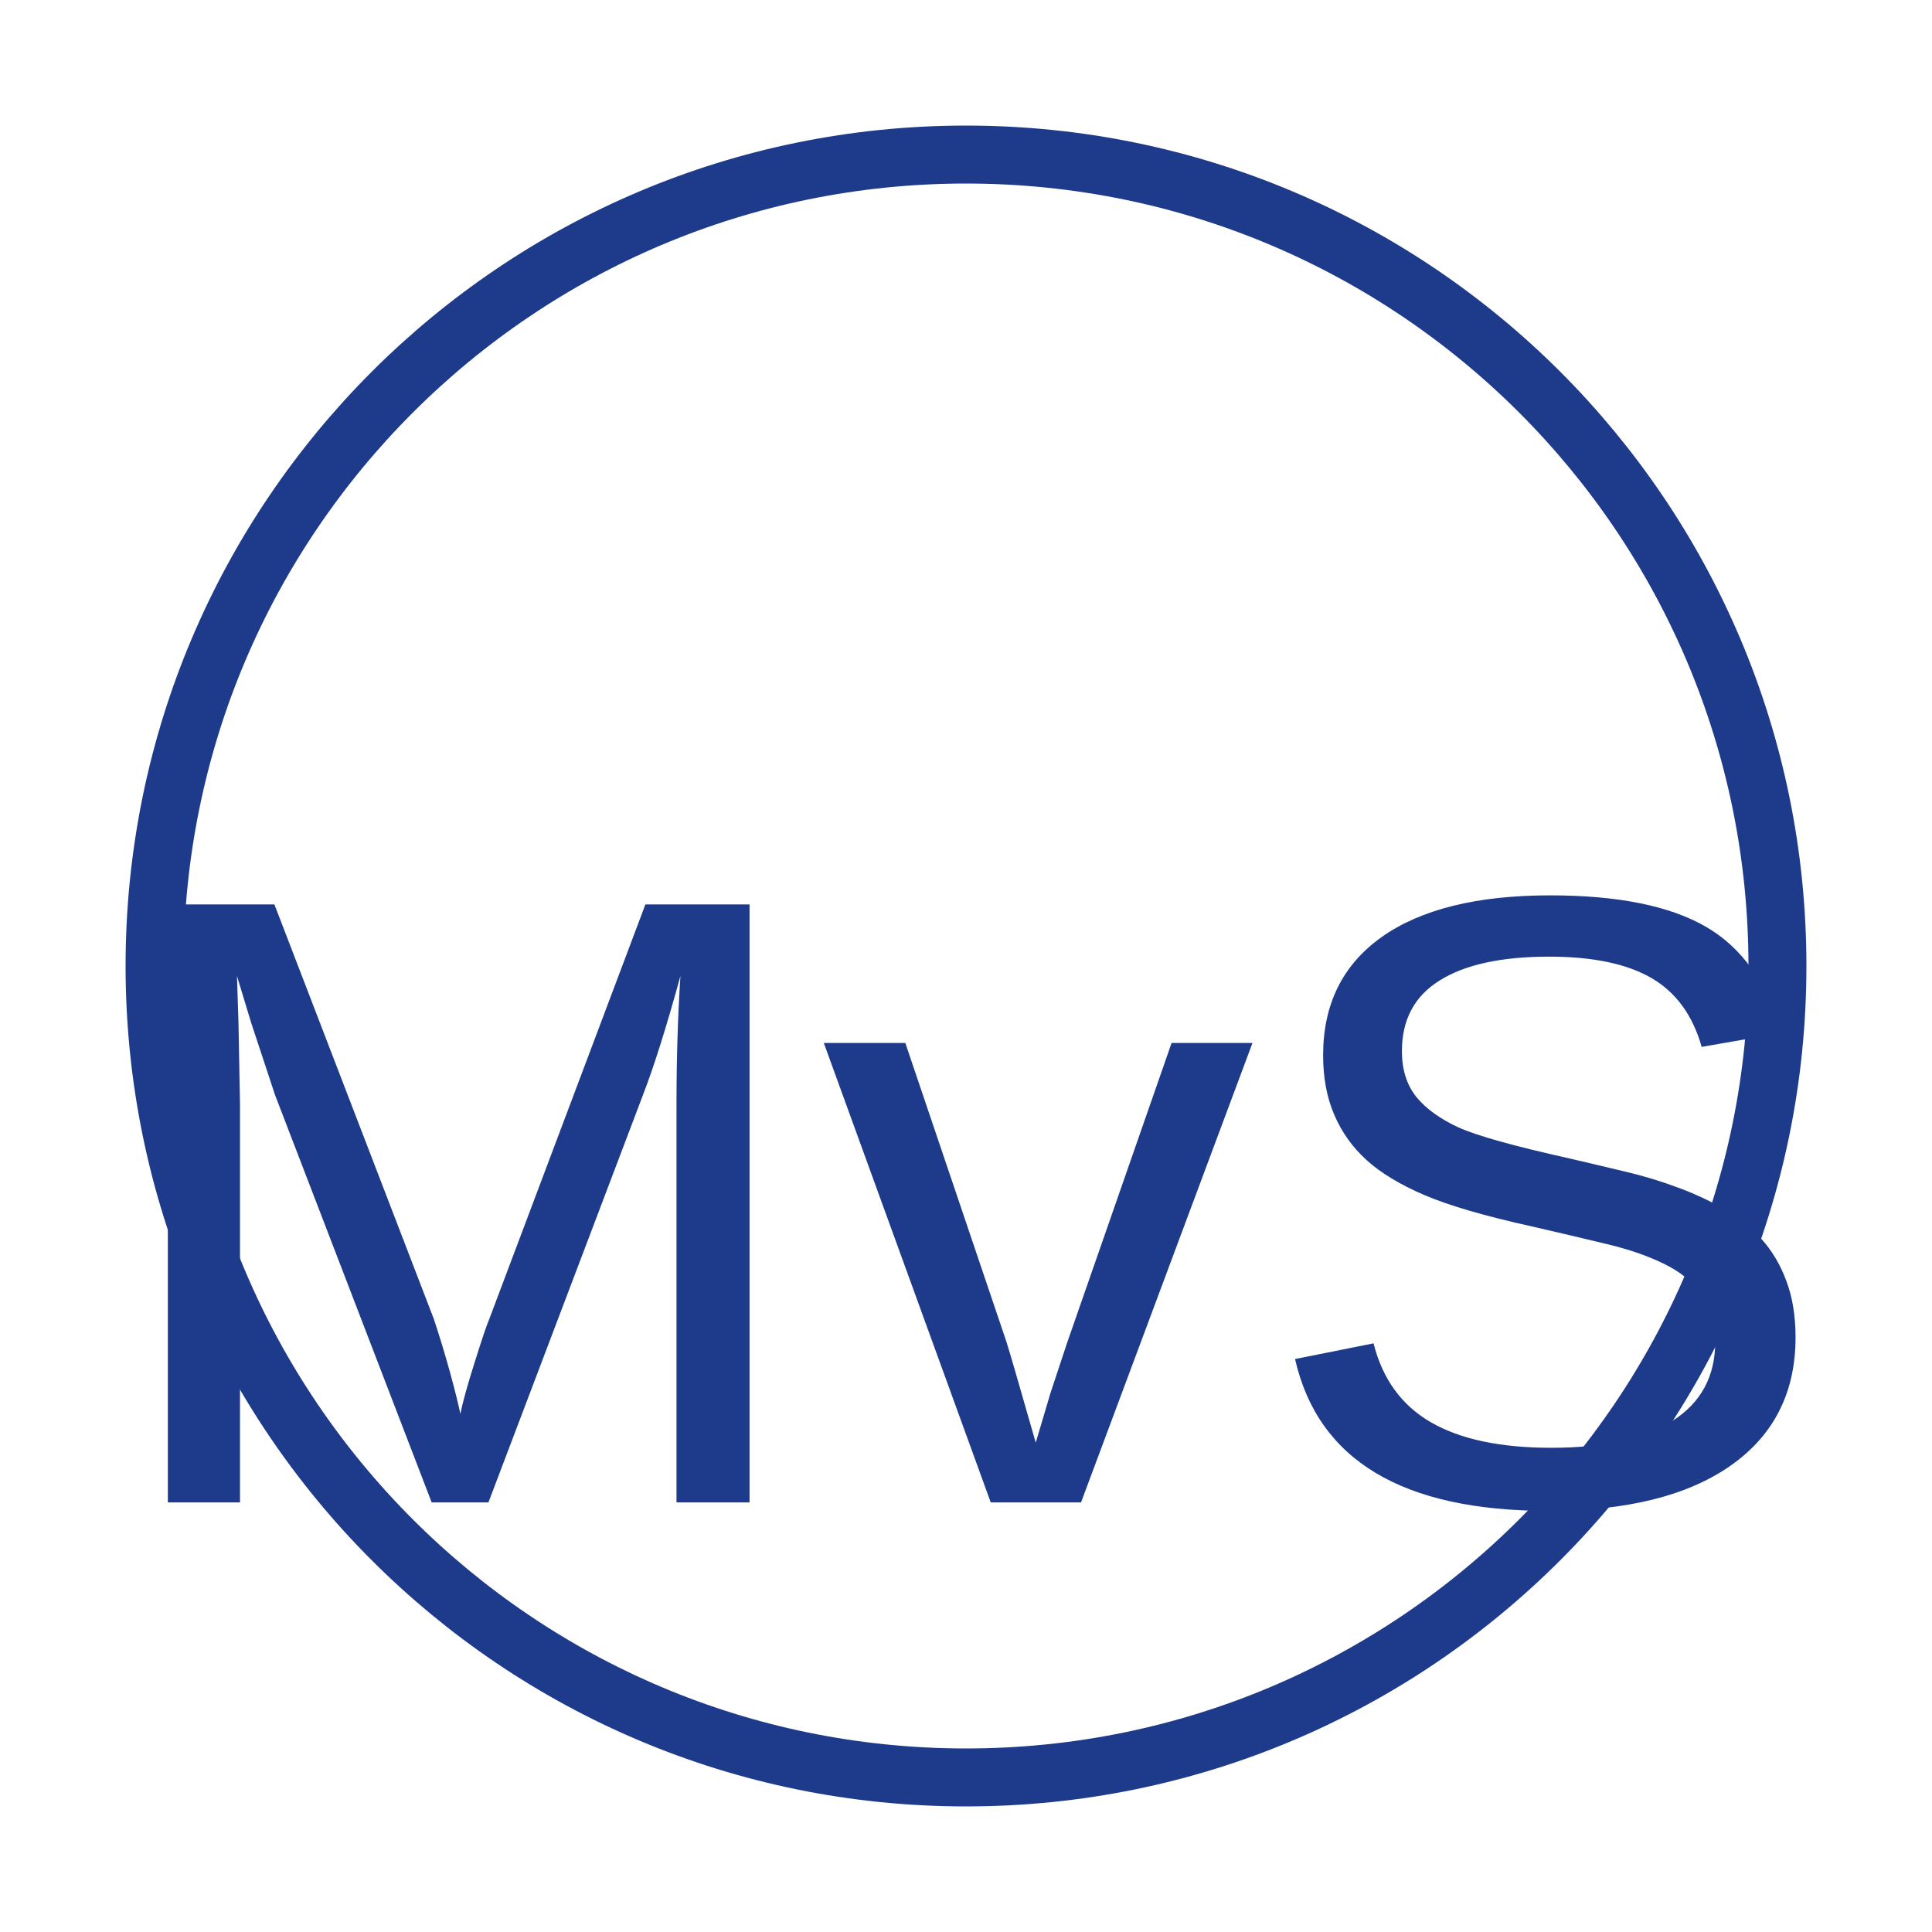
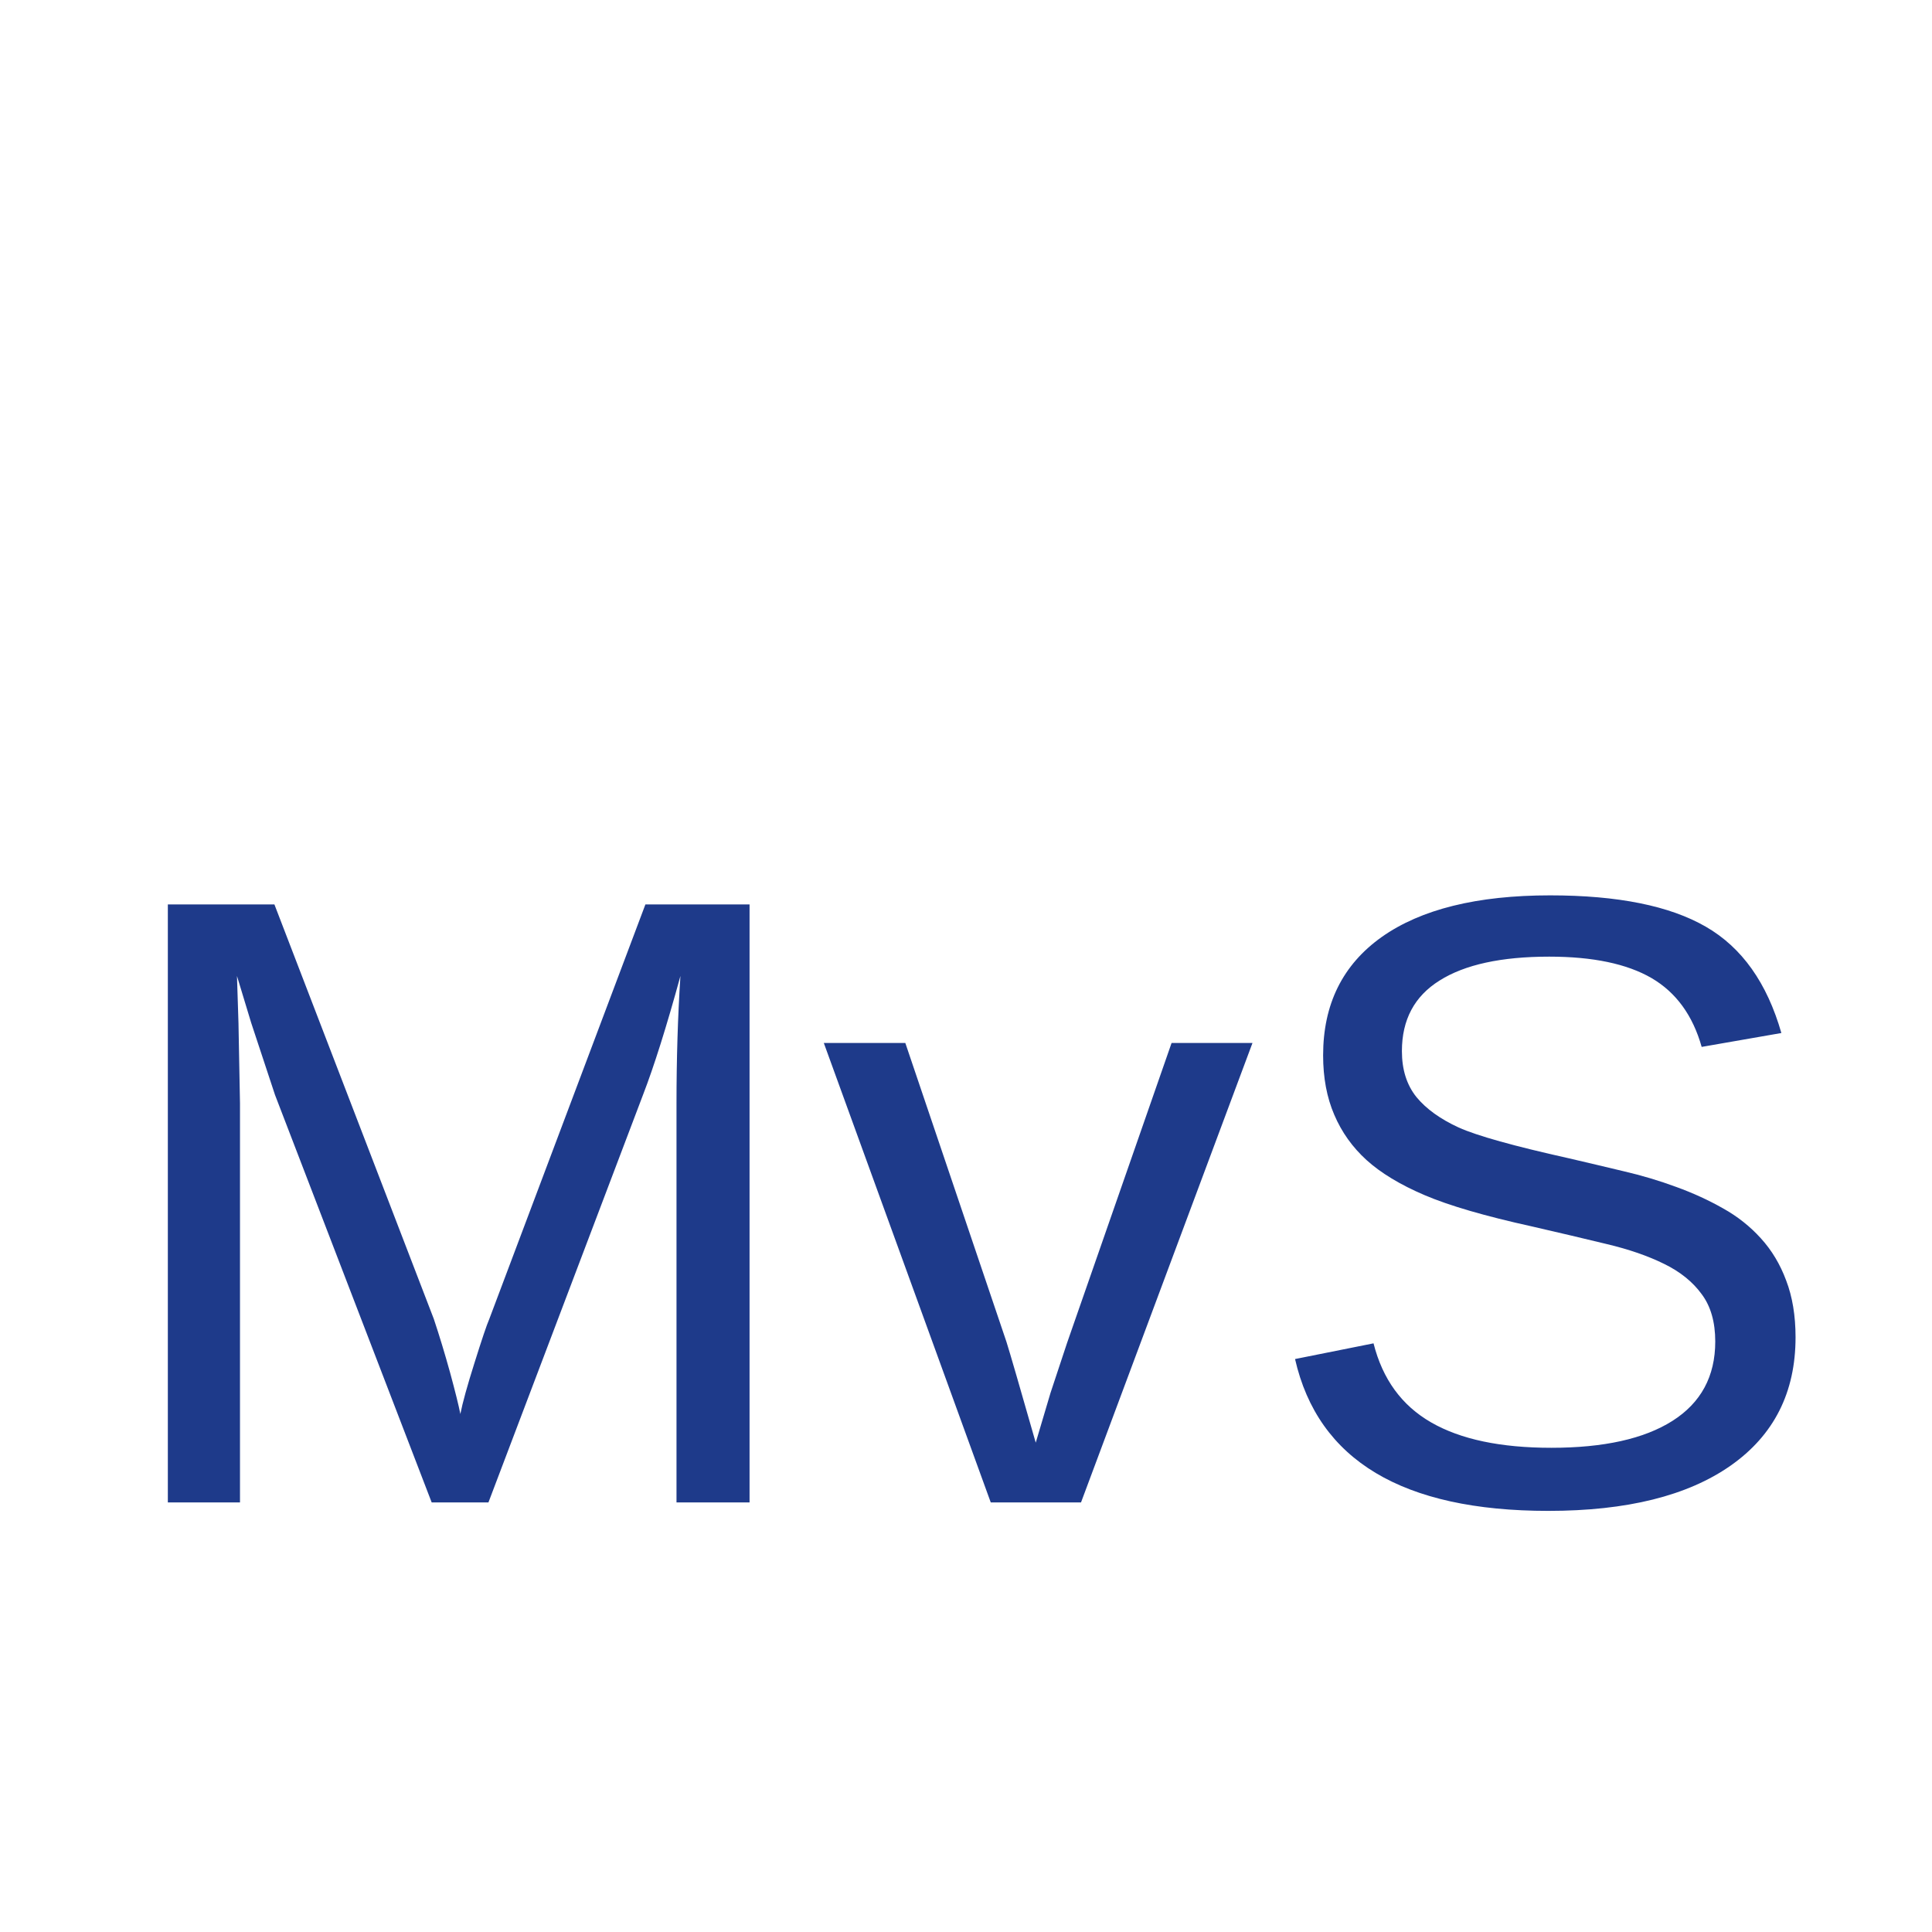
<svg xmlns="http://www.w3.org/2000/svg" viewBox="0 0 100 100">
  <rect width="100" height="100" fill="#ffffff" />
-   <circle cx="50" cy="50" r="42" fill="none" stroke="#1e3a8a" stroke-width="3" />
  <text x="50" y="65" font-family="Arial, sans-serif" font-size="45" font-weight="normal" fill="#1e3a8a" text-anchor="middle" dominant-baseline="middle">
    MvS
  </text>
</svg>
